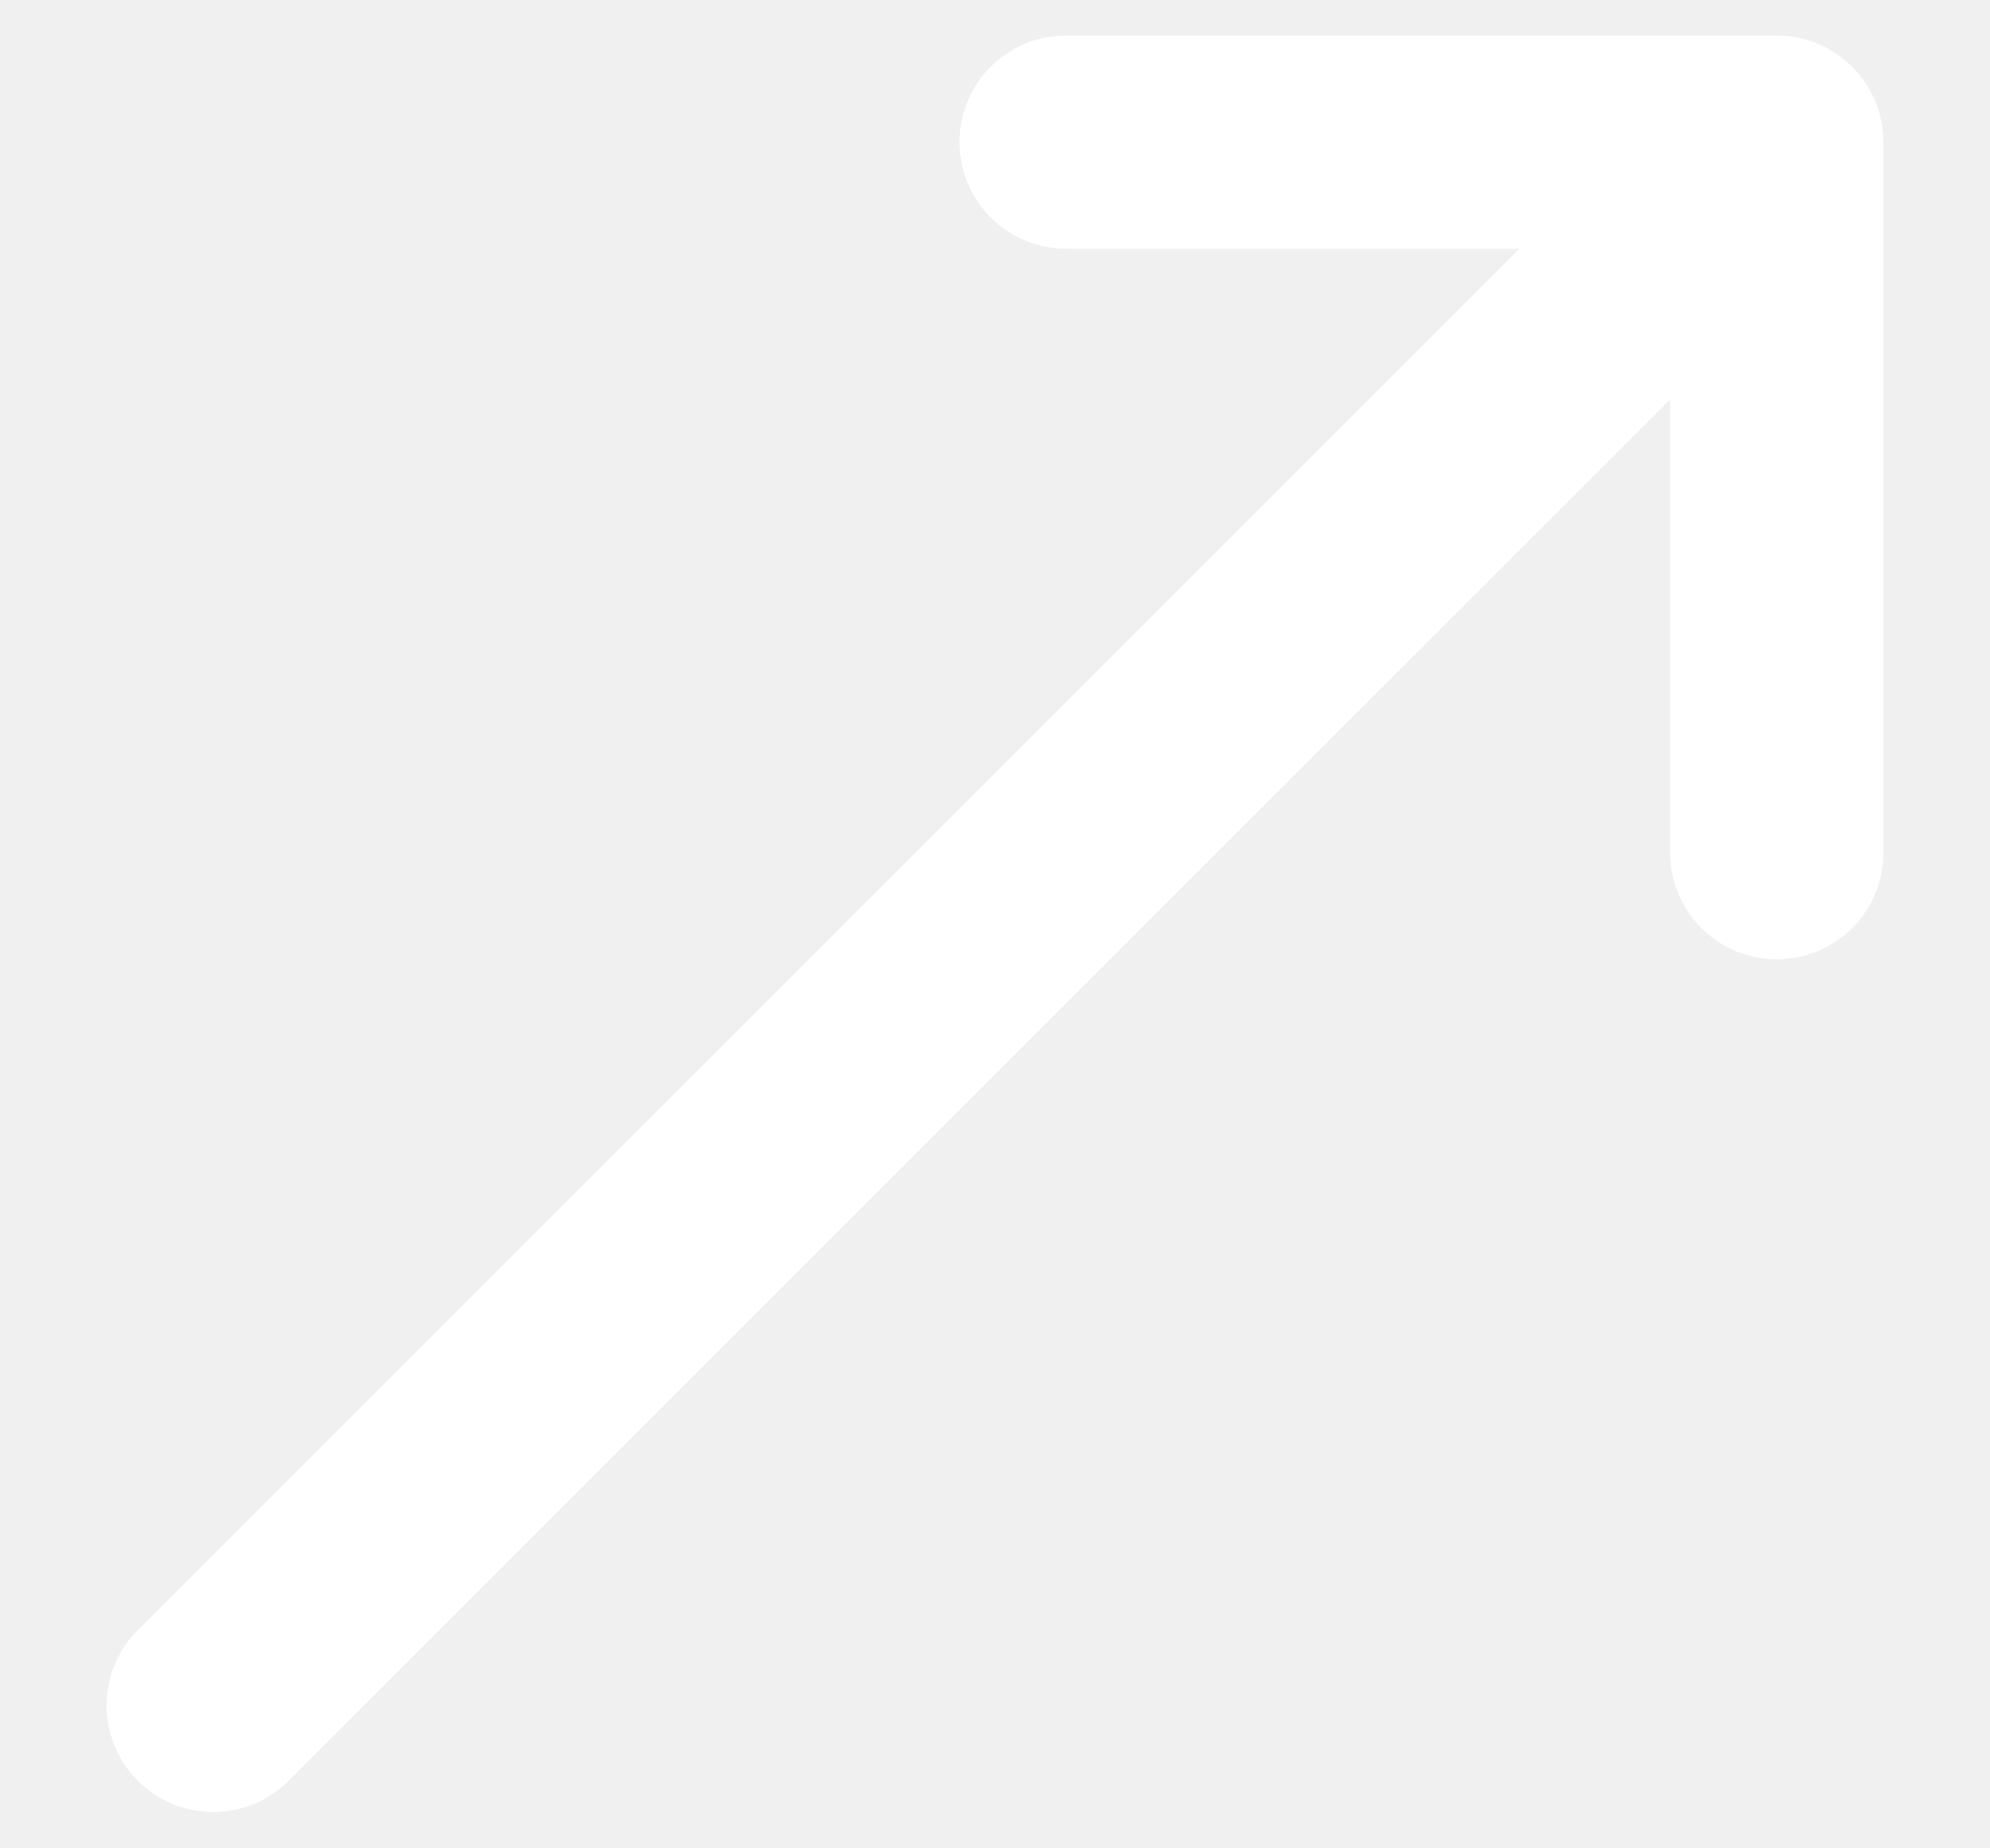
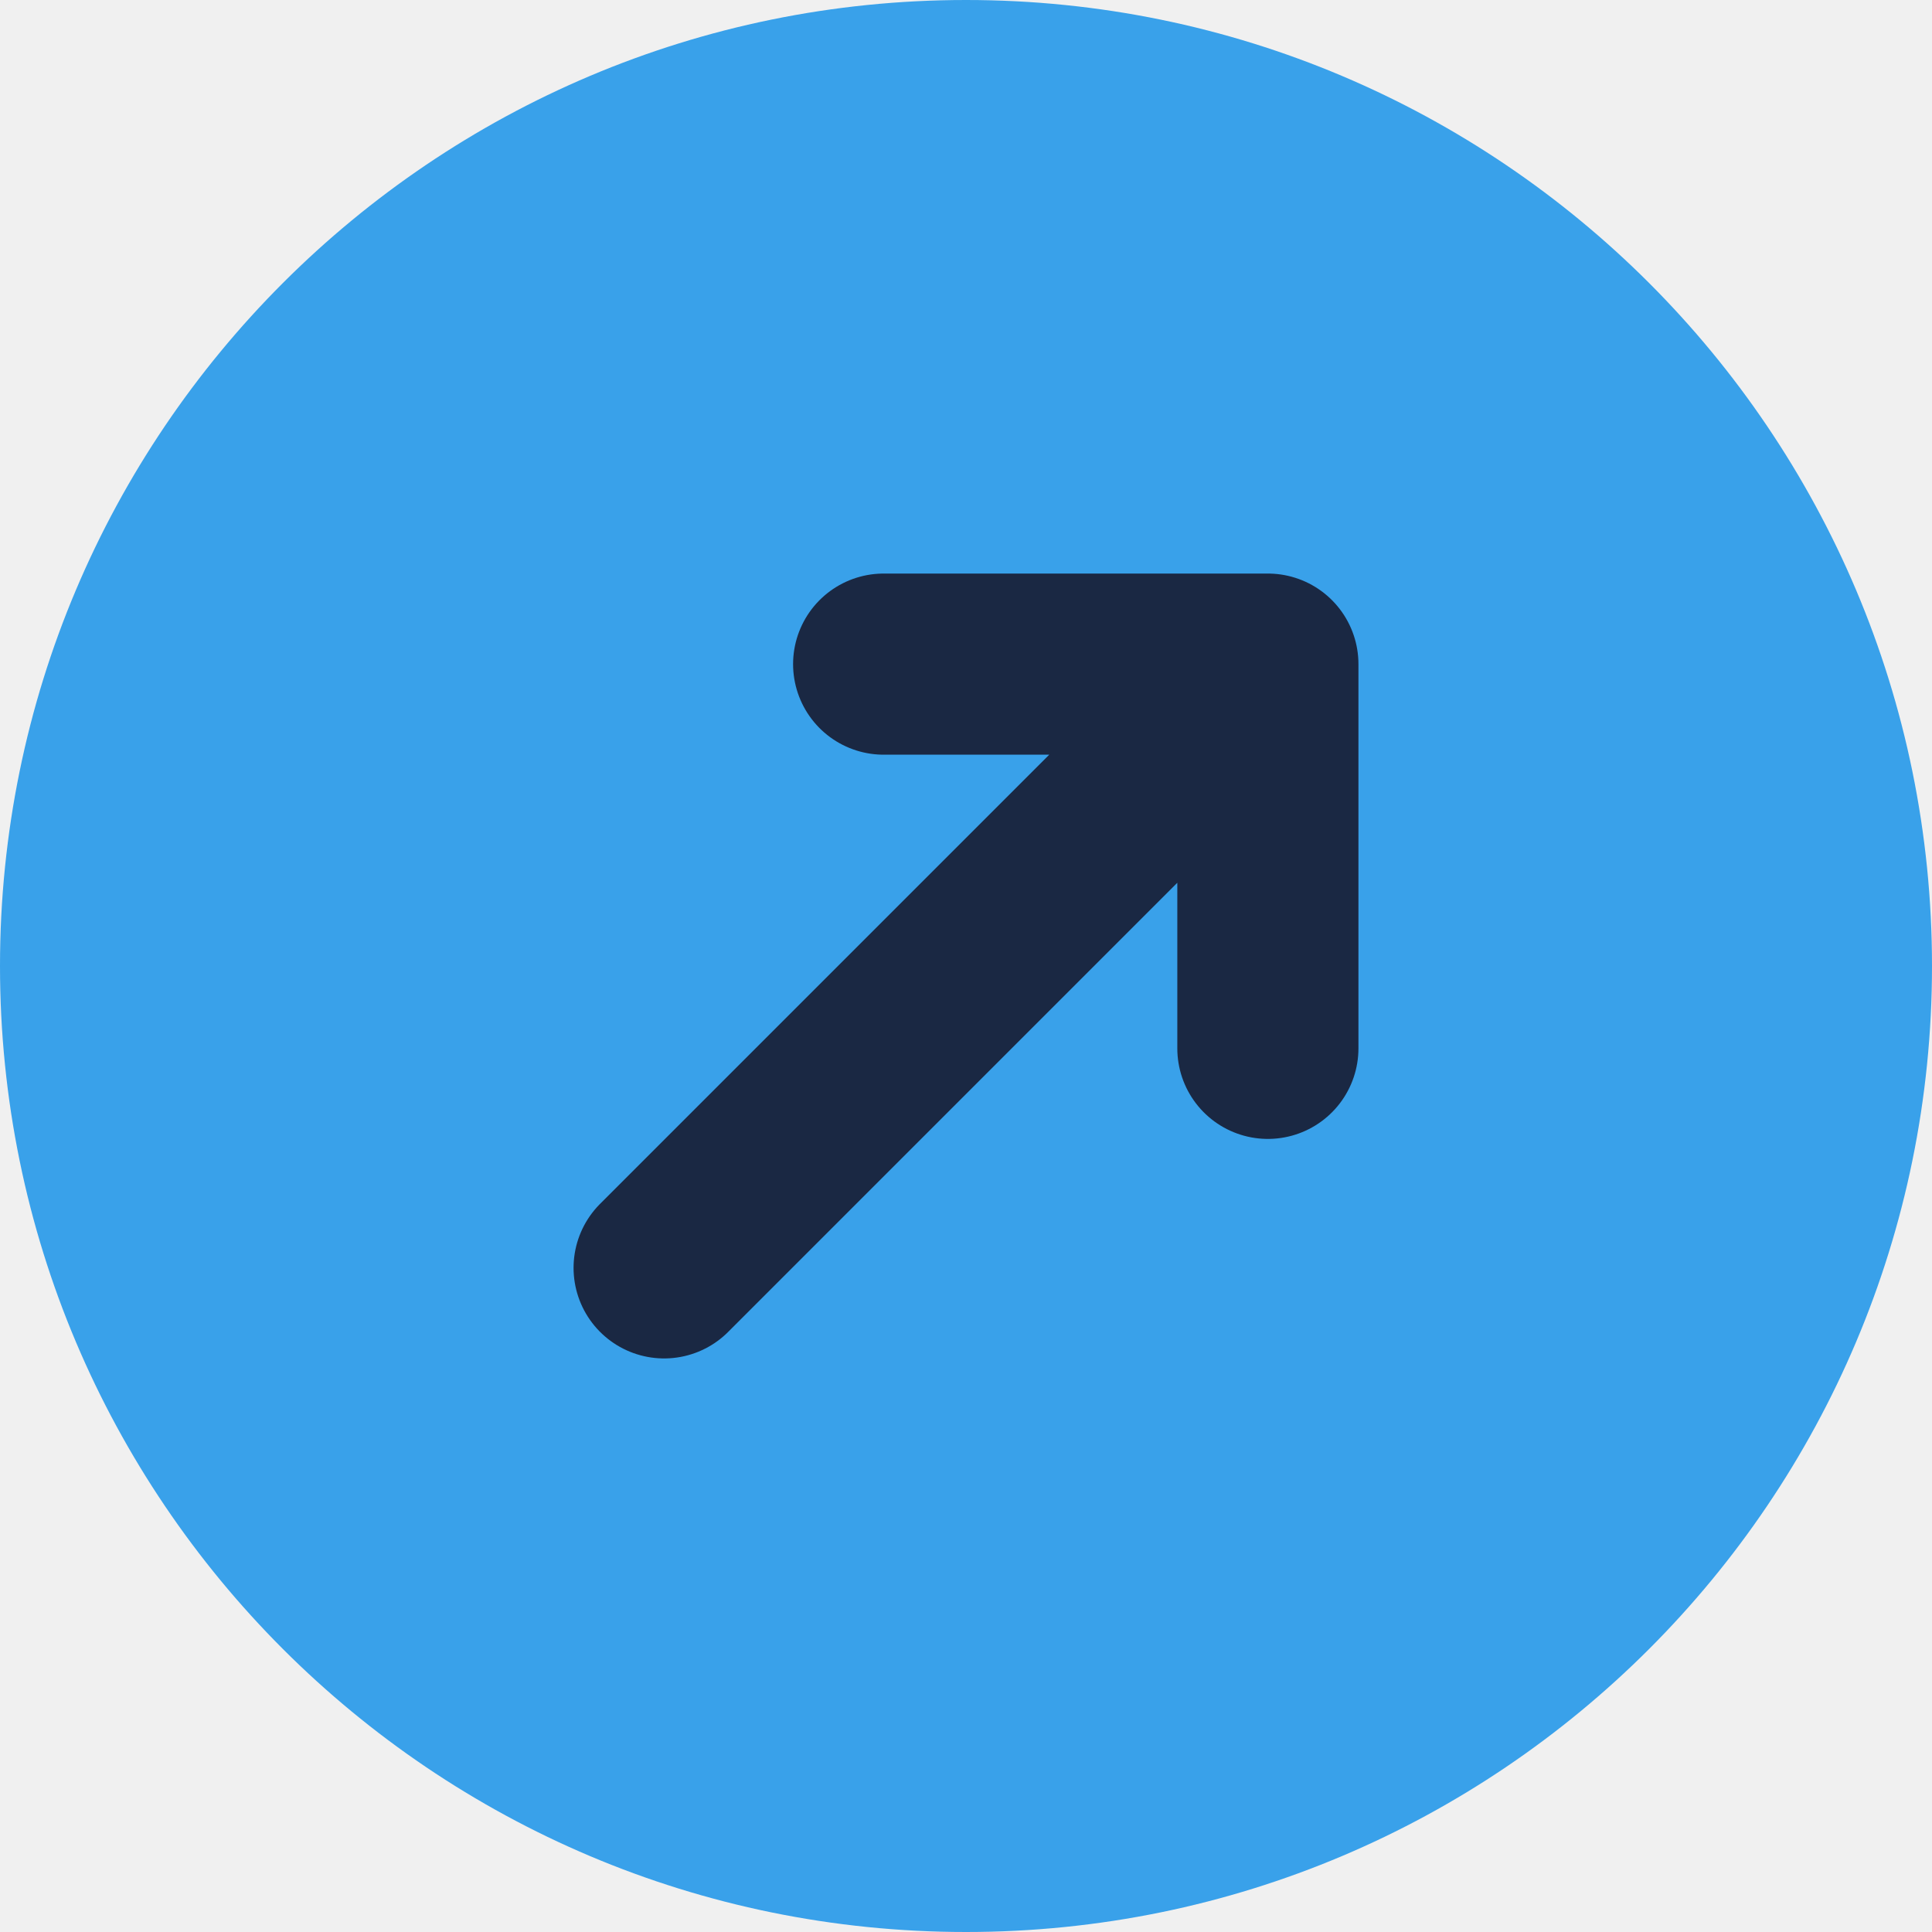
- <svg xmlns="http://www.w3.org/2000/svg" width="14" height="13" viewBox="0 0 14 13" fill="none">
-   <path d="M1.5 12L12.5 1M12.5 1H7.5M12.5 1V6" stroke="white" stroke-width="1.5" stroke-linecap="round" stroke-linejoin="round" />
+ <svg xmlns="http://www.w3.org/2000/svg" width="16" height="16" viewBox="0 0 16 16" fill="none">
+   <path d="M0 8C0 3.582 3.582 0 8 0V0C12.418 0 16 3.582 16 8V8C16 12.418 12.418 16 8 16V16C3.582 16 0 12.418 0 8V8Z" fill="#39A1EA" />
+   <path d="M5.5 10.5L10.5 5.5M10.5 5.5H7.318M10.5 5.5V8.682" stroke="#1A2843" stroke-width="1.5" stroke-linecap="round" stroke-linejoin="round" />
</svg>
